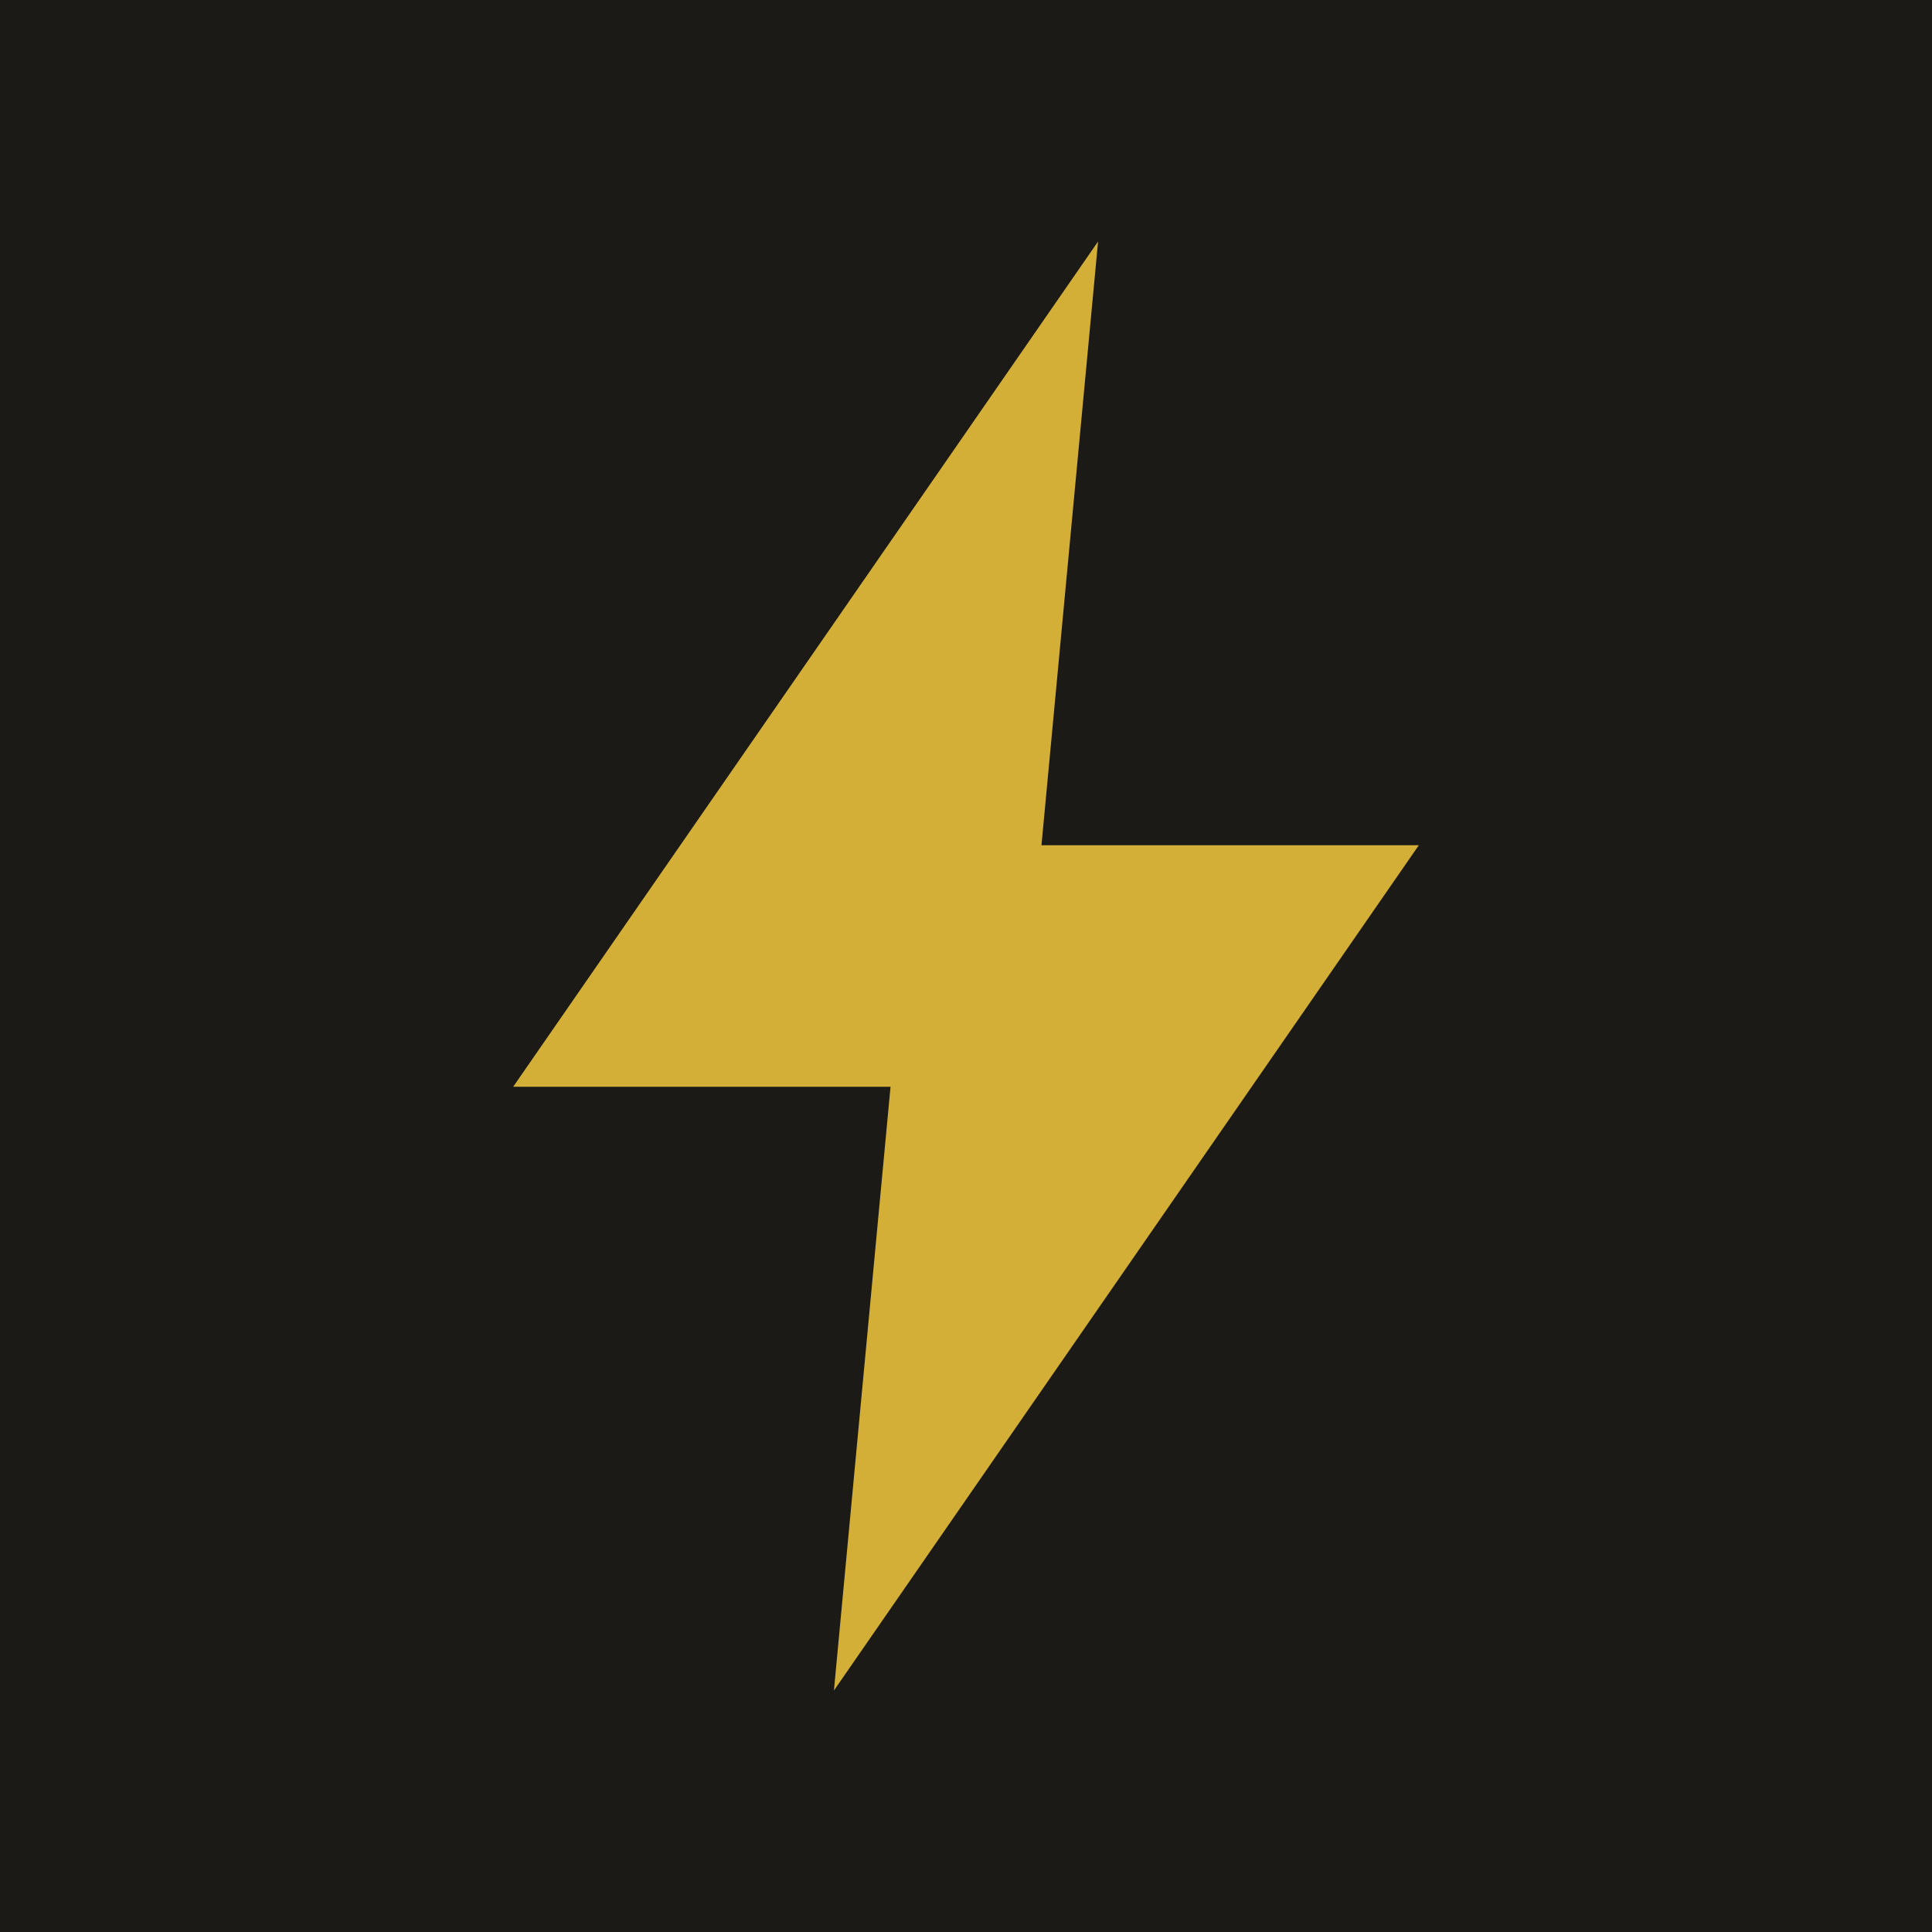
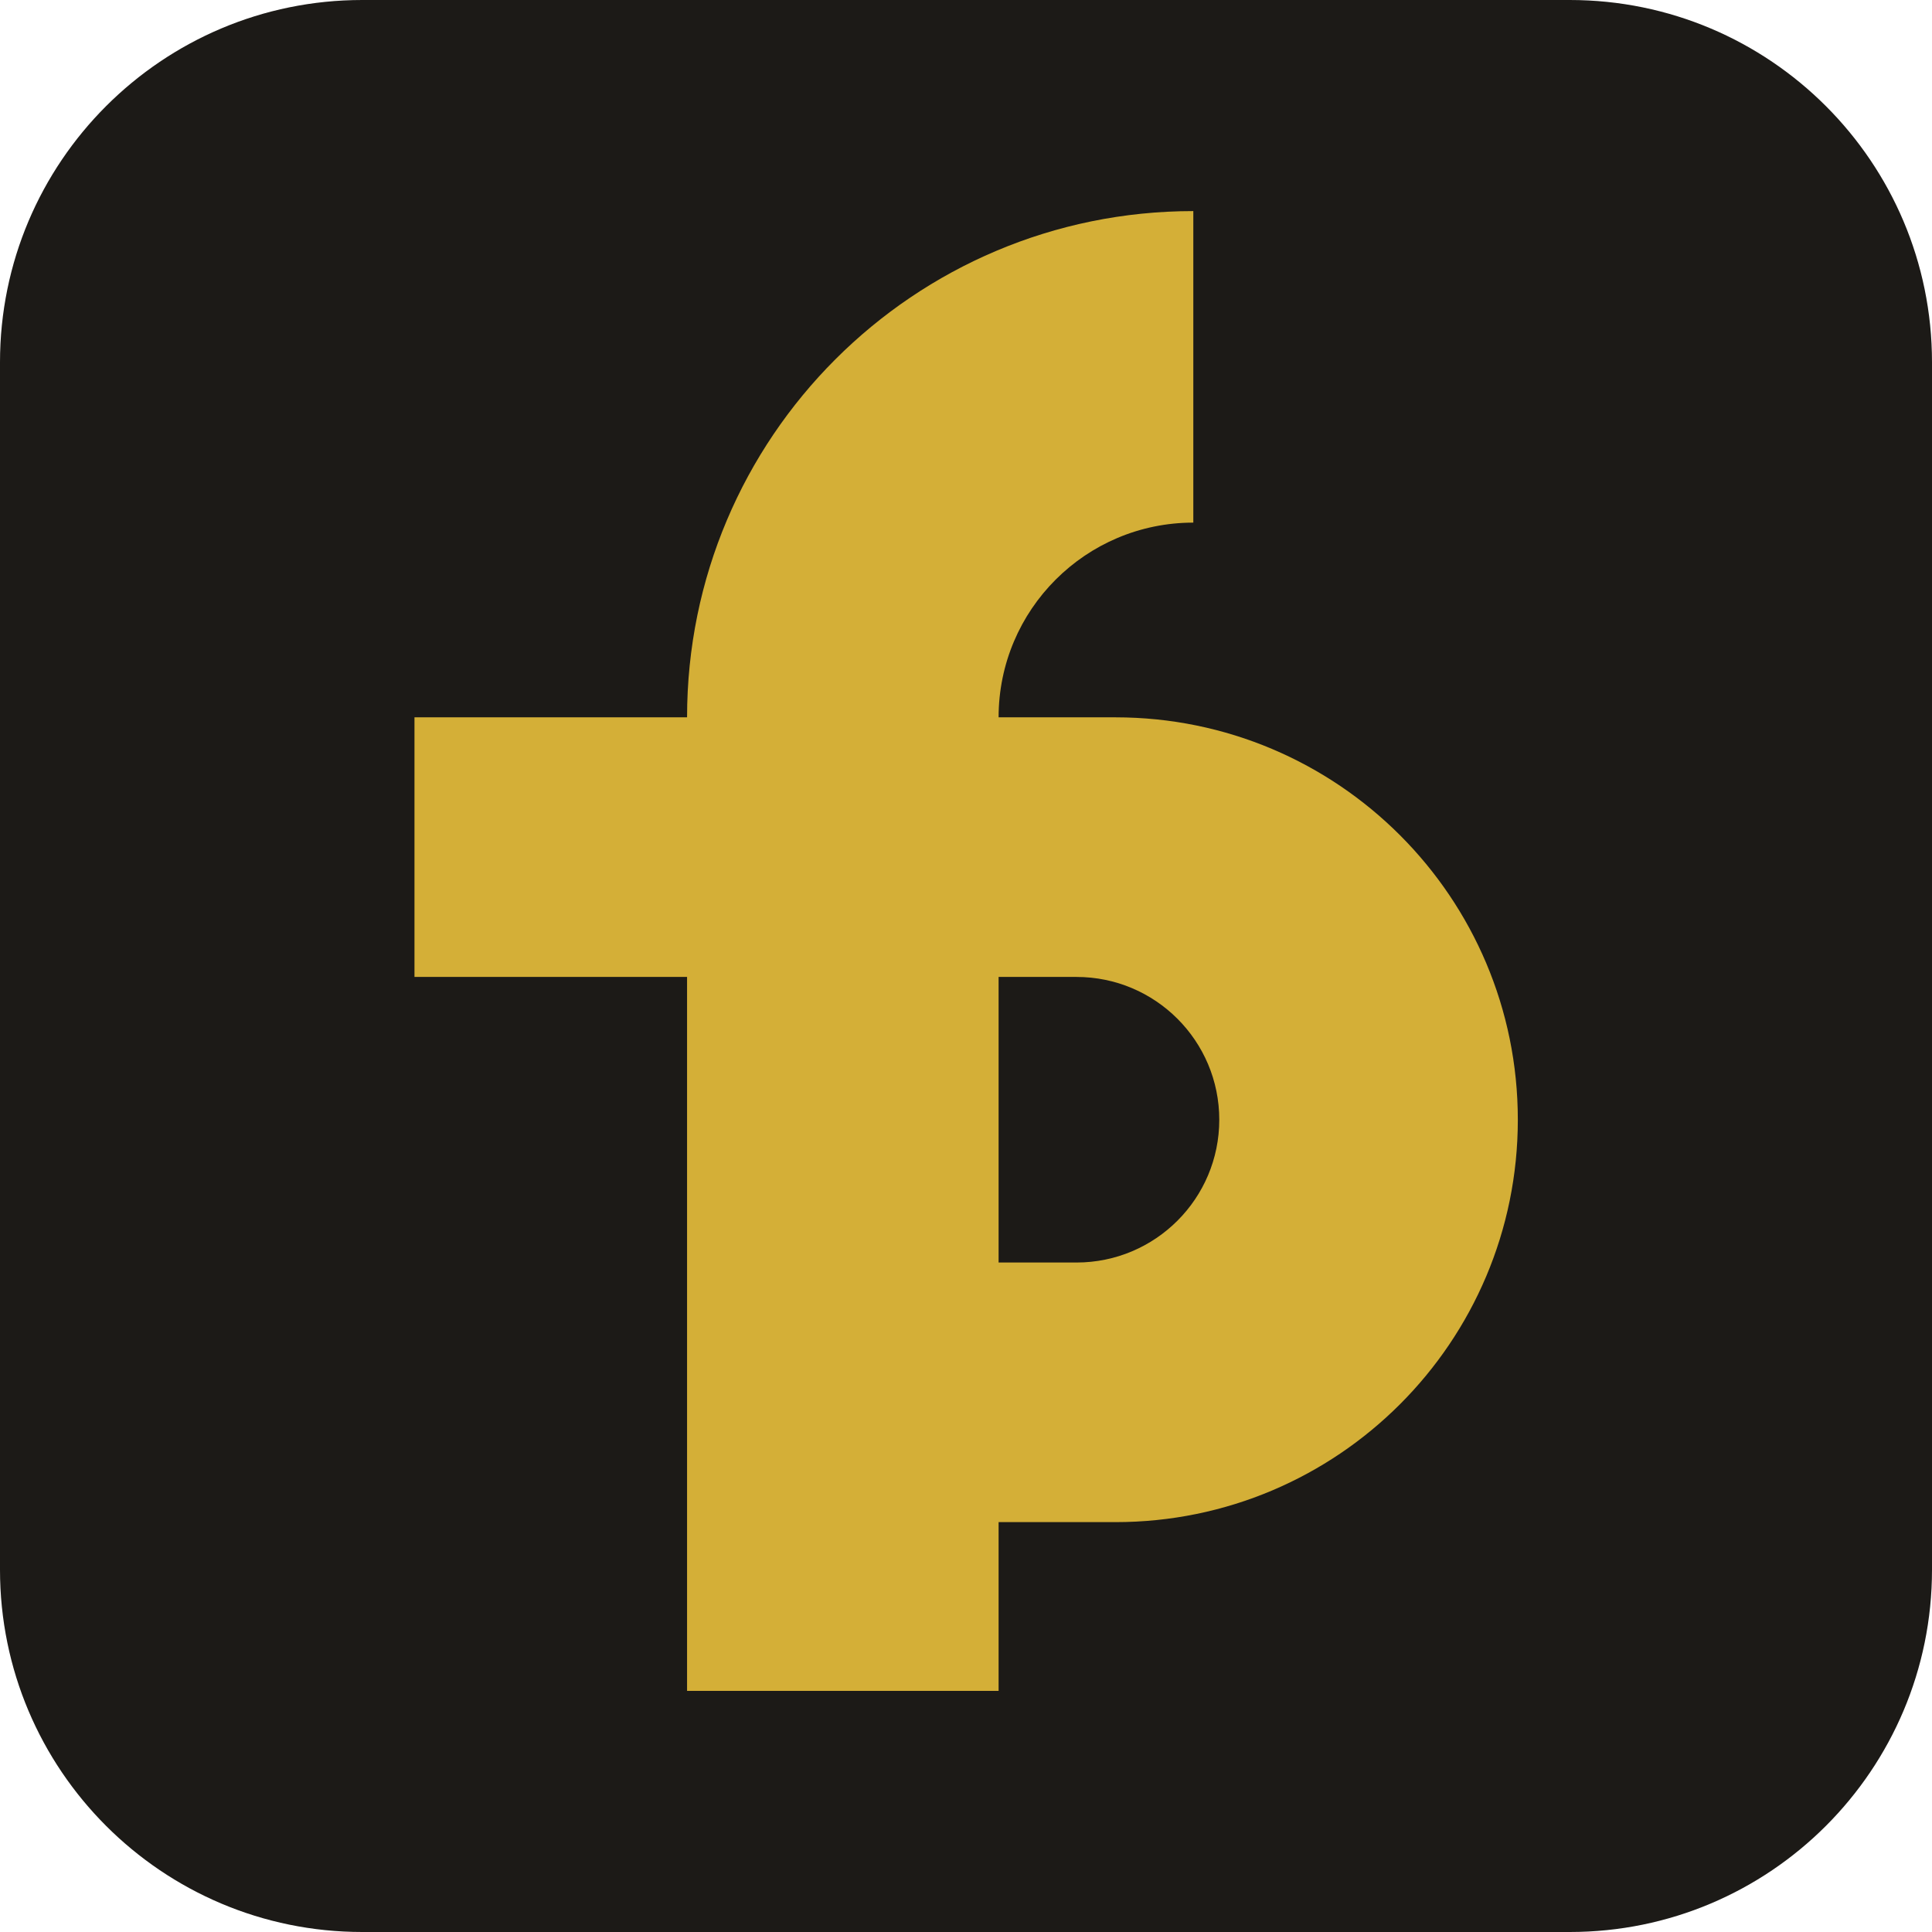
- <svg xmlns="http://www.w3.org/2000/svg" width="512" height="512" viewBox="0 0 512 512">
-   <rect width="512" height="512" fill="#1C1A17" />
-   <path fill="#D4AF37" d="M291 64 L136 288 L236 288 L221 448 L376 224 L276 224 Z" />
+ <svg xmlns="http://www.w3.org/2000/svg" viewBox="0 0 256 256" width="256" height="256" role="img" aria-labelledby="t">
+   <rect width="256" height="256" rx="48" fill="#1C1A17" />
+   <path fill="#D4AF37" fill-rule="evenodd" transform="matrix(0.86 0 0 0.86 91.04 95.05)" d="M-42 0 H0 V0 A78 78 0 0 1 78 -78 V-30 A30 30 0 0 0 48 0 H66 A62 62 0 0 1 66 124 H48 V150 H0 V40 H-42 Z M48 40 V84 H60 A22 22 0 0 0 60 40 Z" />
</svg>
